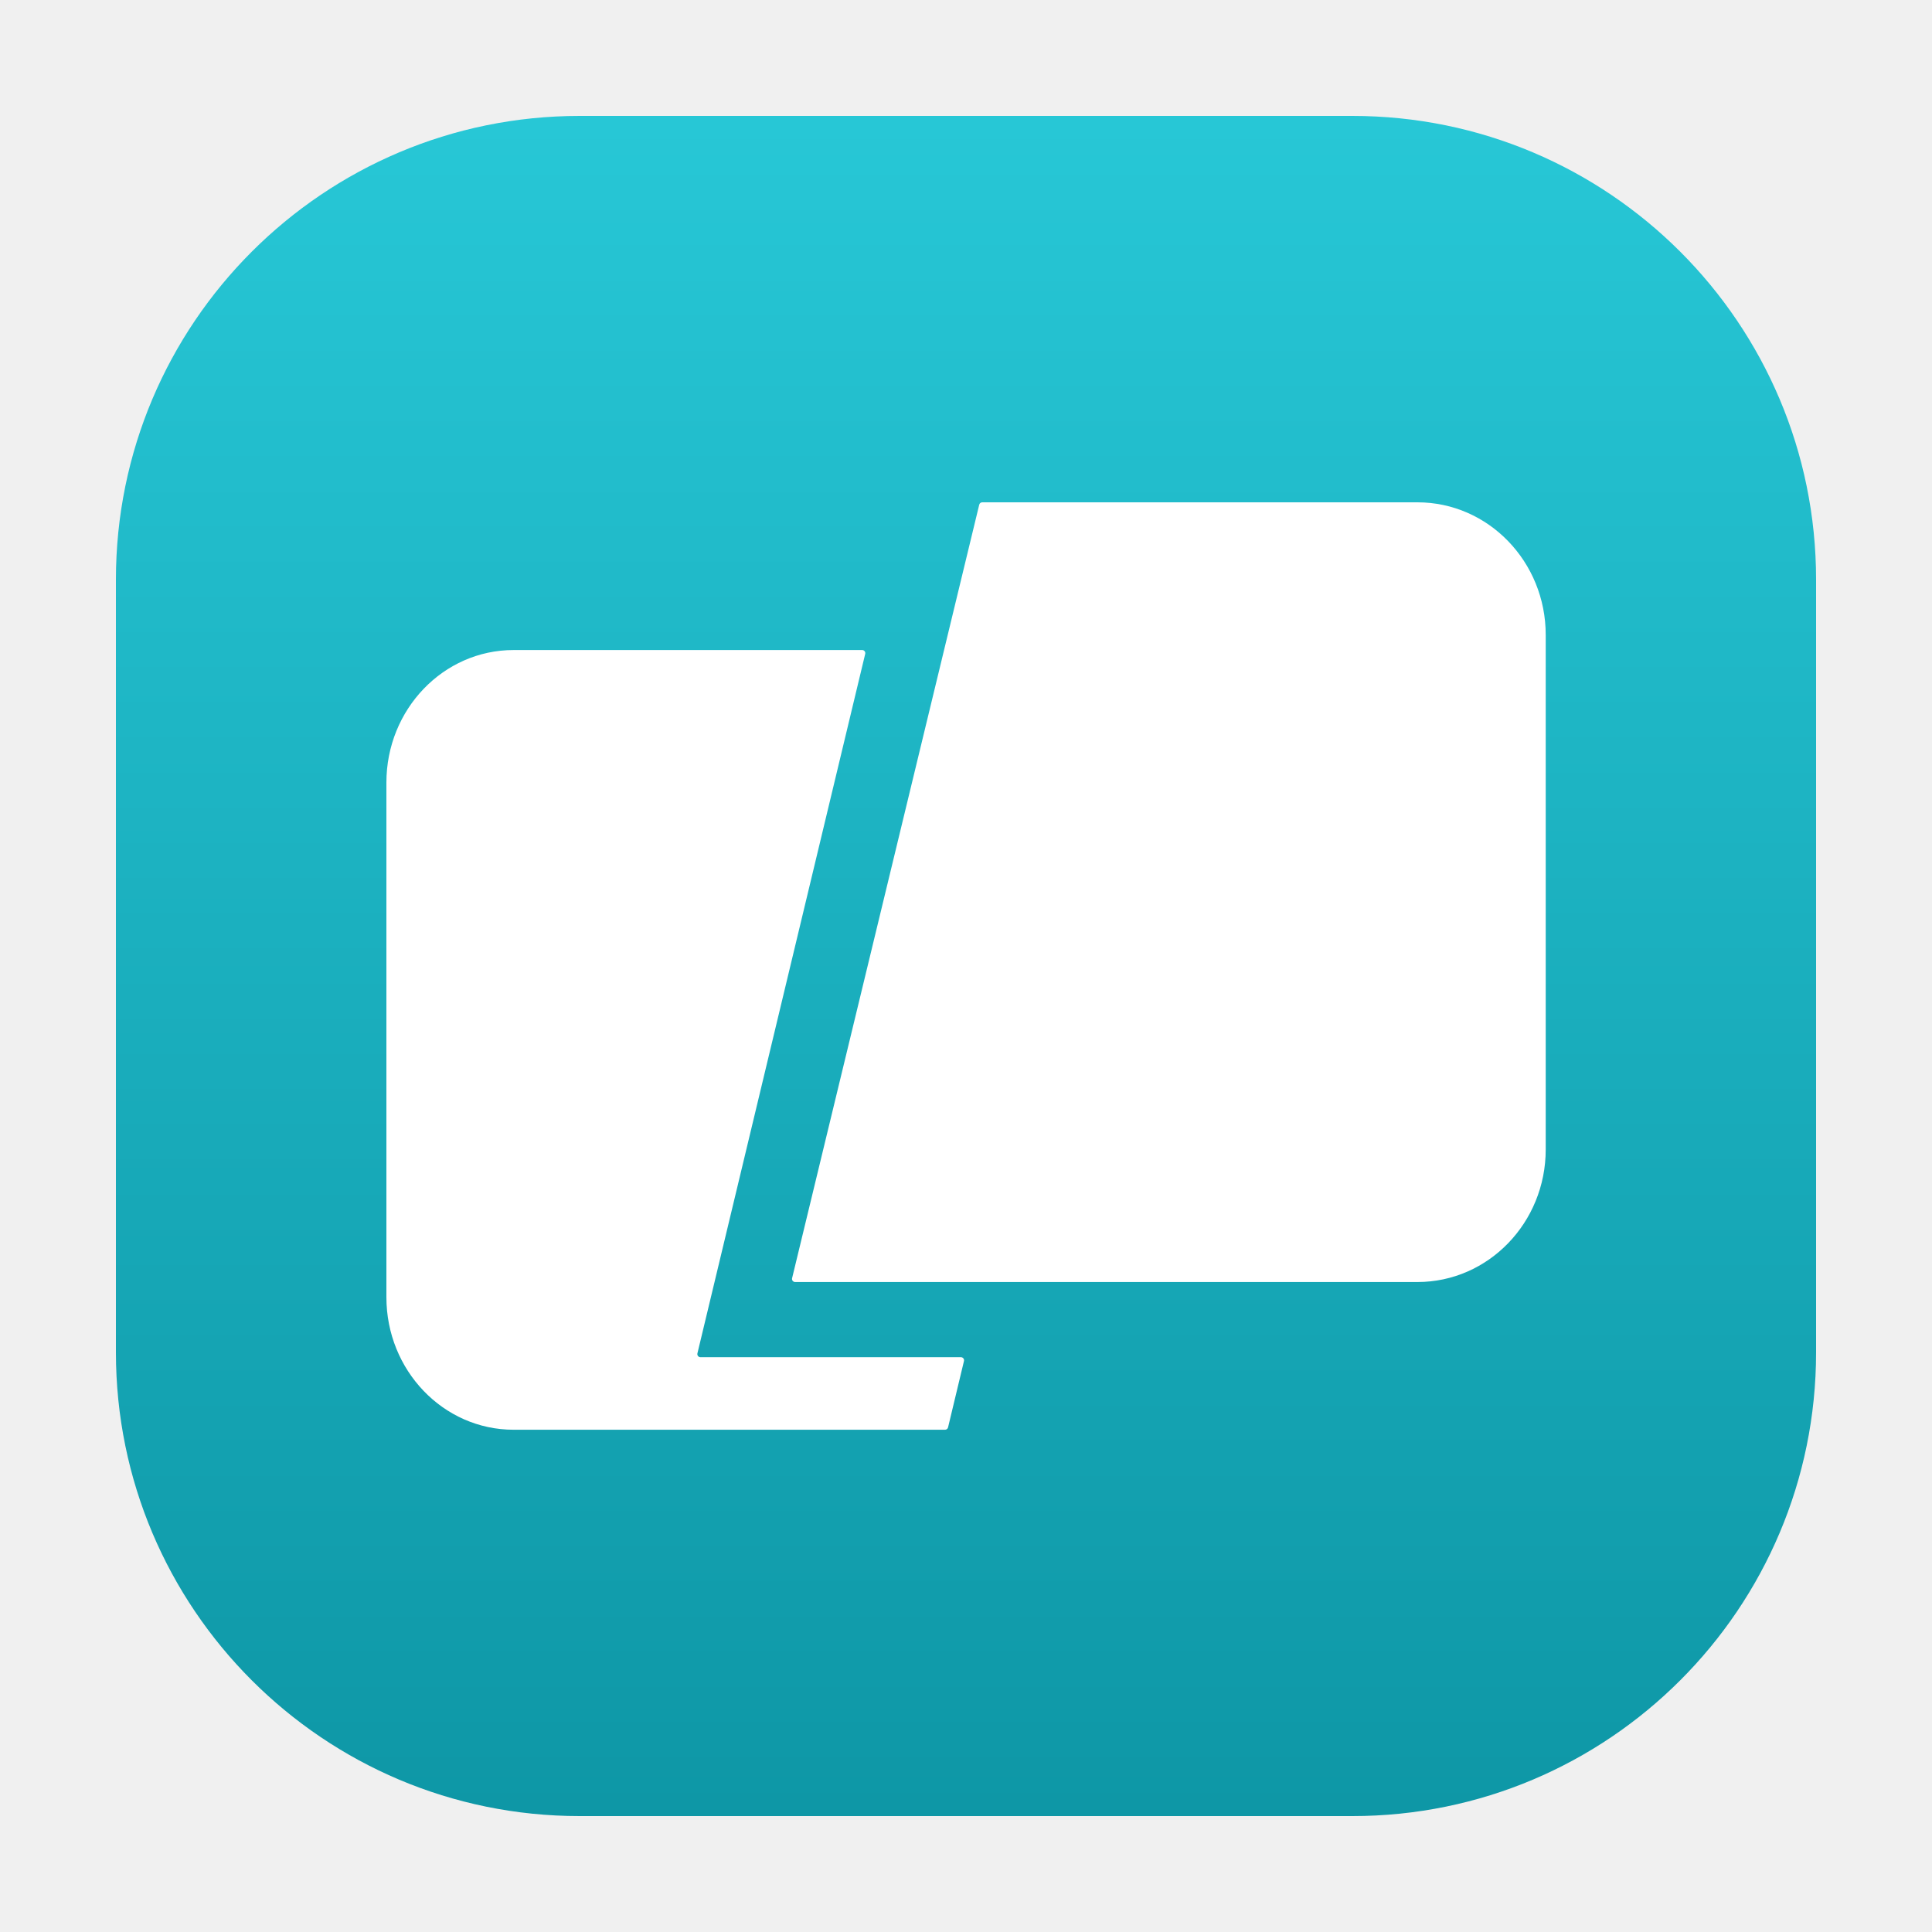
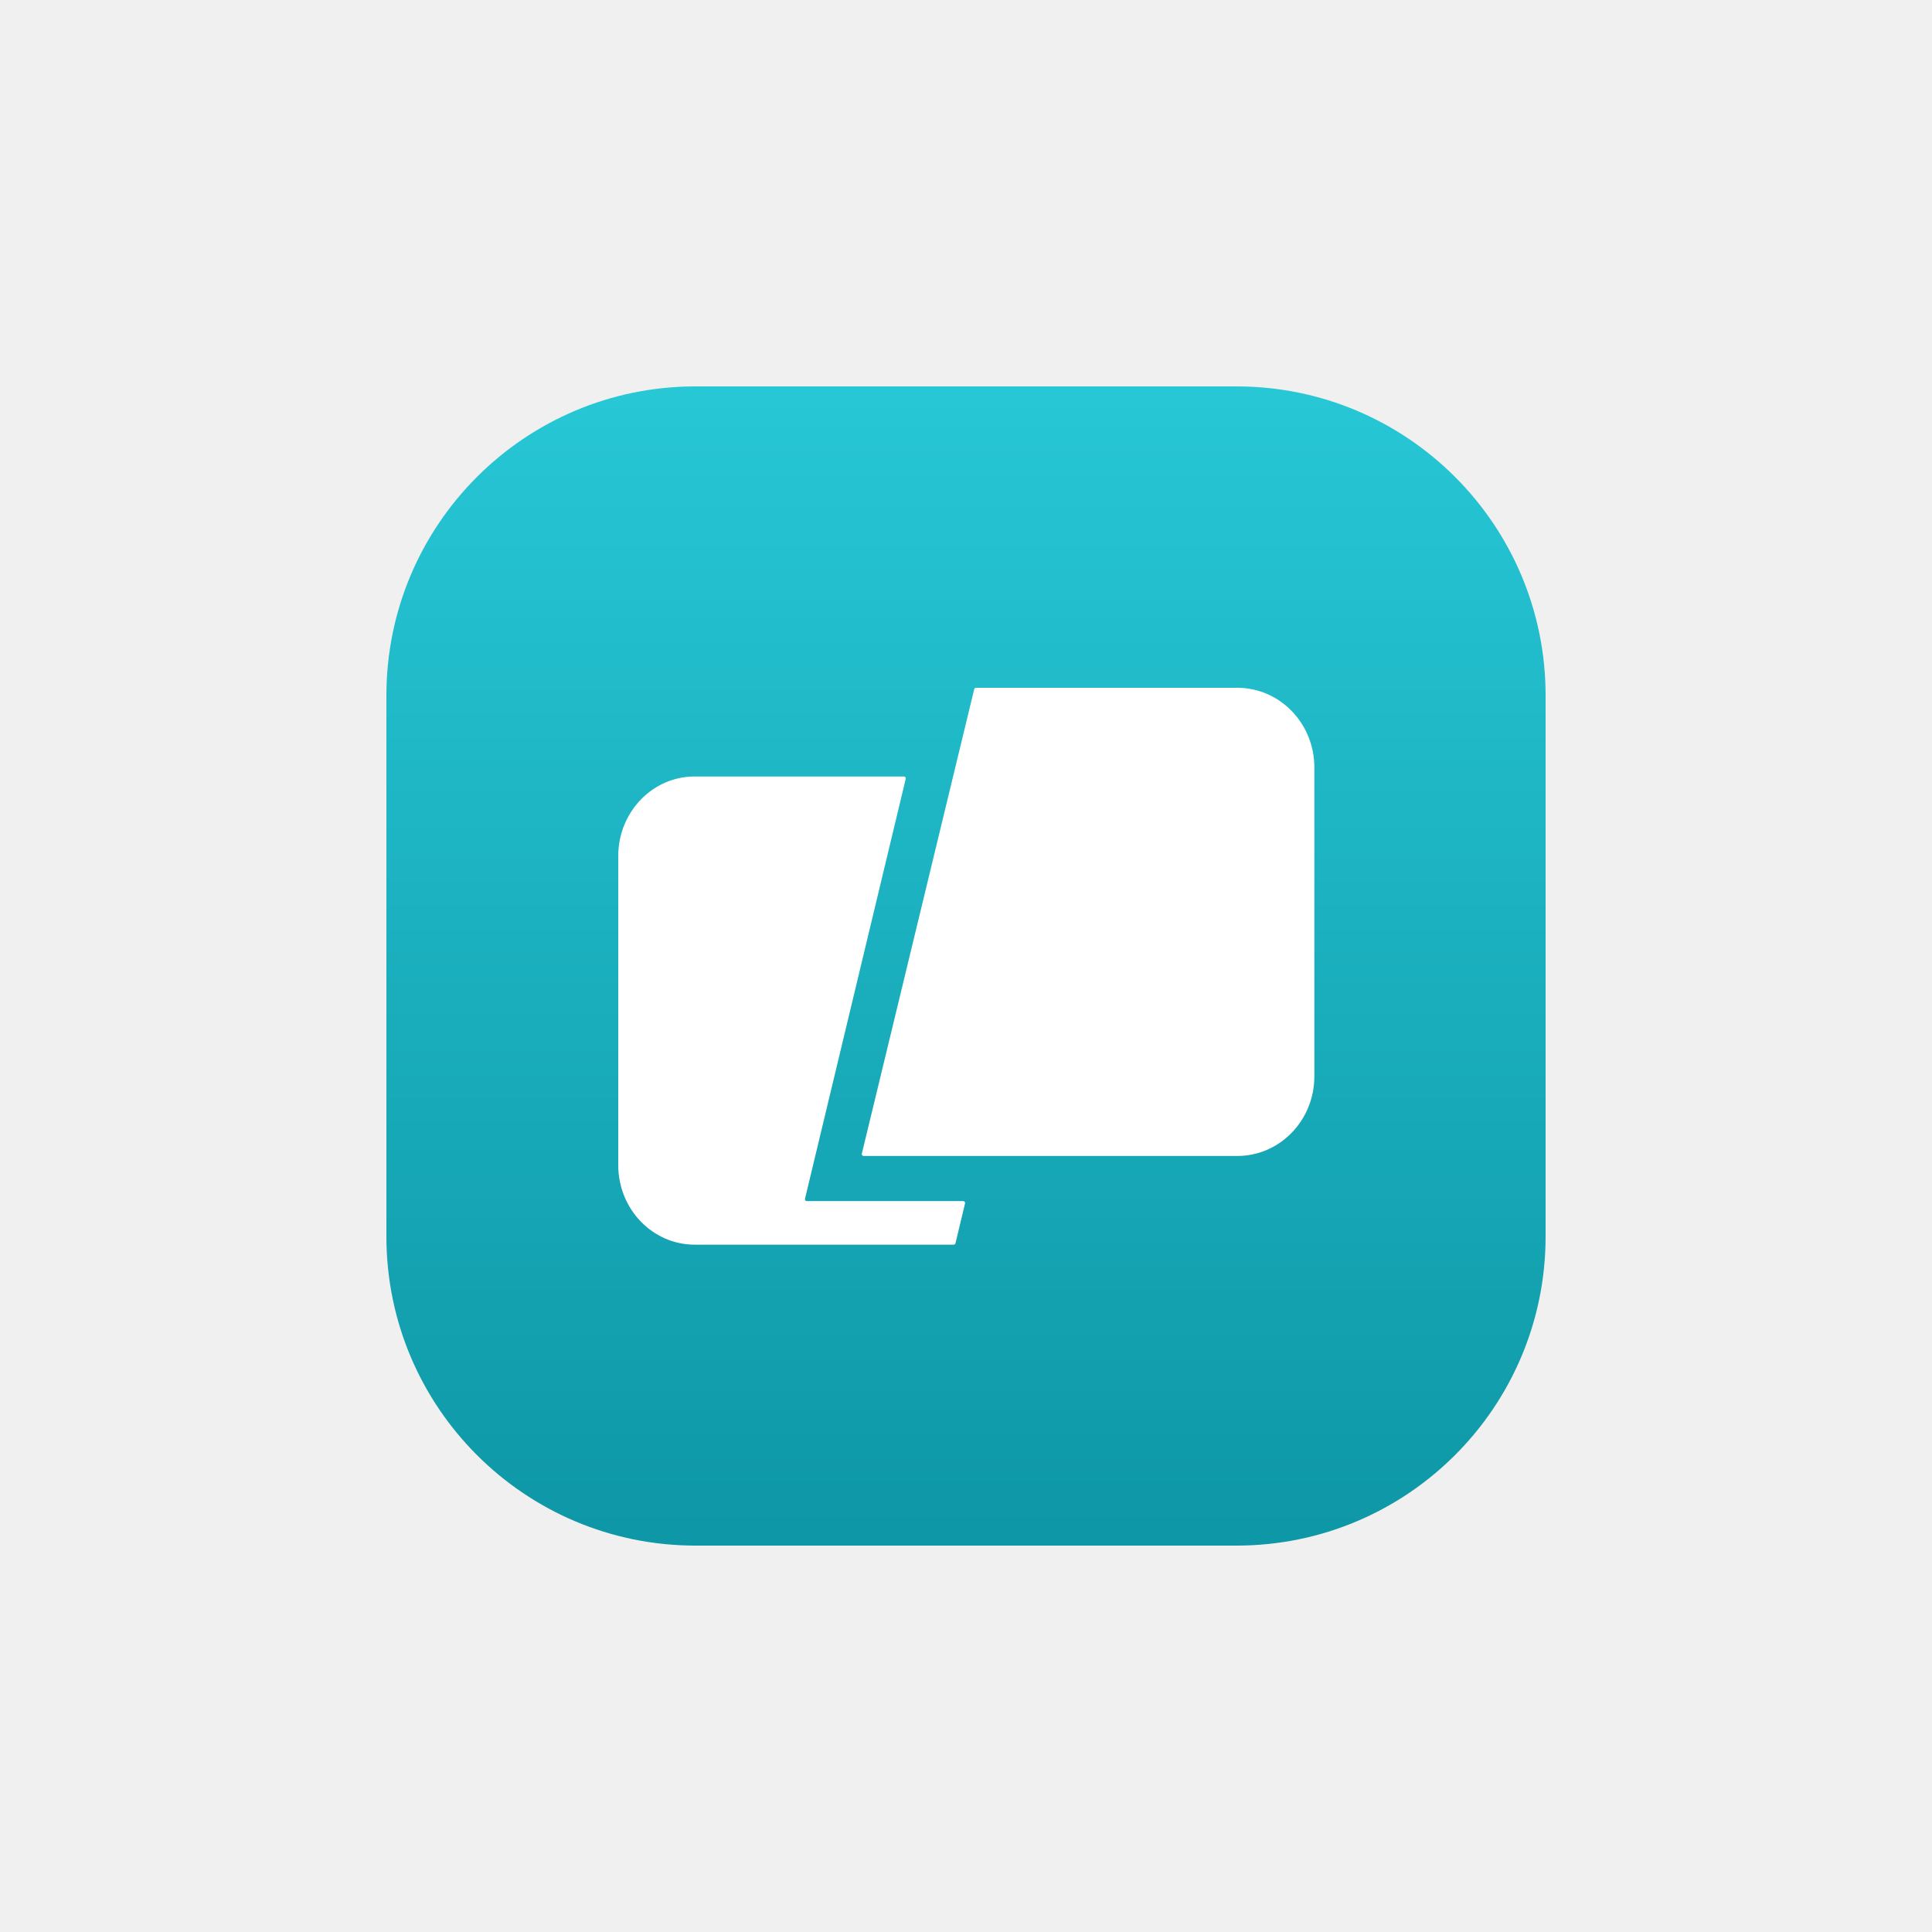
- <svg xmlns="http://www.w3.org/2000/svg" width="44" height="44" viewBox="0 0 100 100">
+ <svg xmlns="http://www.w3.org/2000/svg" width="22" height="22" viewBox="0 0 100 100">
  <defs>
    <linearGradient id="t" x1="0" y1="0" x2="0" y2="1">
      <stop offset="0" stop-color="#27C7D6" />
      <stop offset="1" stop-color="#0E97A6" />
    </linearGradient>
  </defs>
-   <rect x="6" y="6" width="88" height="88" rx="24" fill="url(#t)" />
-   <g transform="translate(20,26) scale(0.2245)" fill="#ffffff">
+   <rect x="20" y="20" width="60" height="60" rx="16" fill="url(#t)" />
+   <g transform="translate(32,35.6) scale(0.1348)" fill="#ffffff">
    <path d="M136.68 0.549C136.758 0.227 137.046 0 137.378 0H237.714C254.047 0 267.288 13.682 267.288 30.56V149.206C267.288 166.084 254.047 179.766 237.714 179.766H94.234C93.769 179.766 93.426 179.331 93.536 178.879L136.68 0.549Z" />
    <path d="M110.392 34.943C110.5 34.491 110.158 34.056 109.693 34.056H29.322C13.128 34.056 0 47.739 0 64.617V183.262C0 200.14 13.128 213.823 29.322 213.823H128.797C129.129 213.823 129.418 213.595 129.495 213.272L133.162 197.984C133.271 197.533 132.928 197.098 132.464 197.098H72.406C71.942 197.098 71.599 196.664 71.708 196.212L110.392 34.943Z" />
  </g>
</svg>
